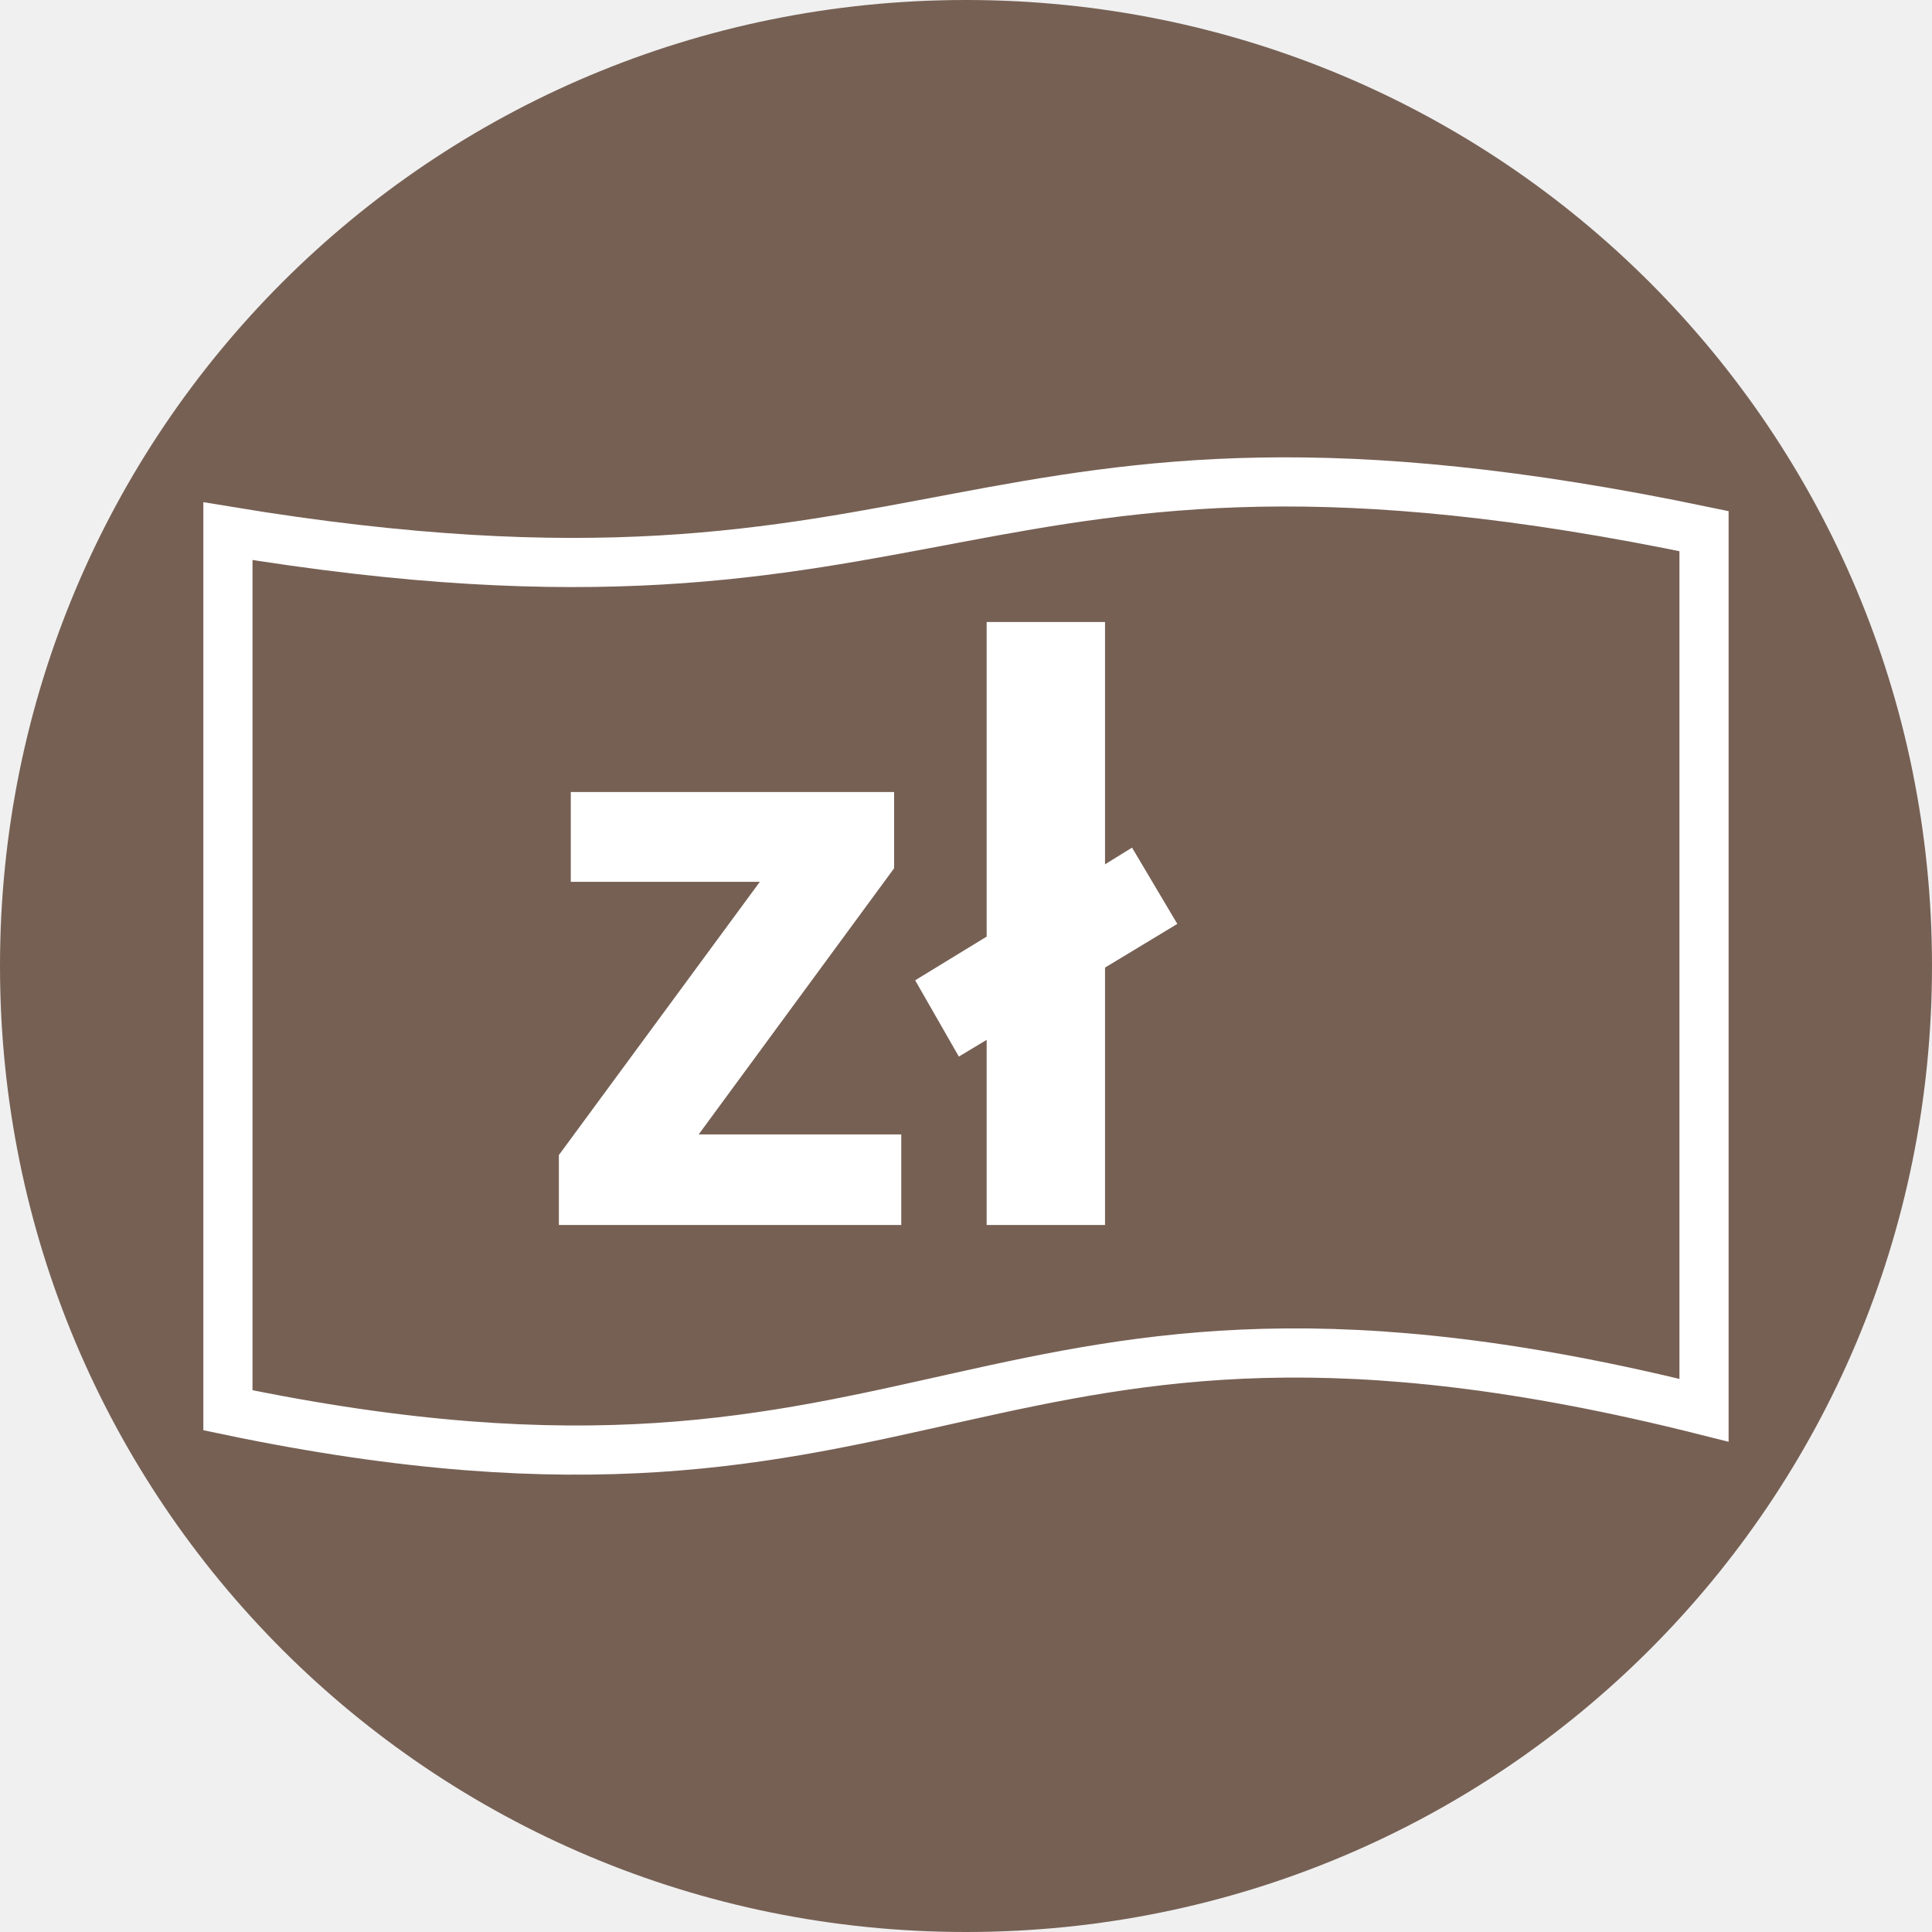
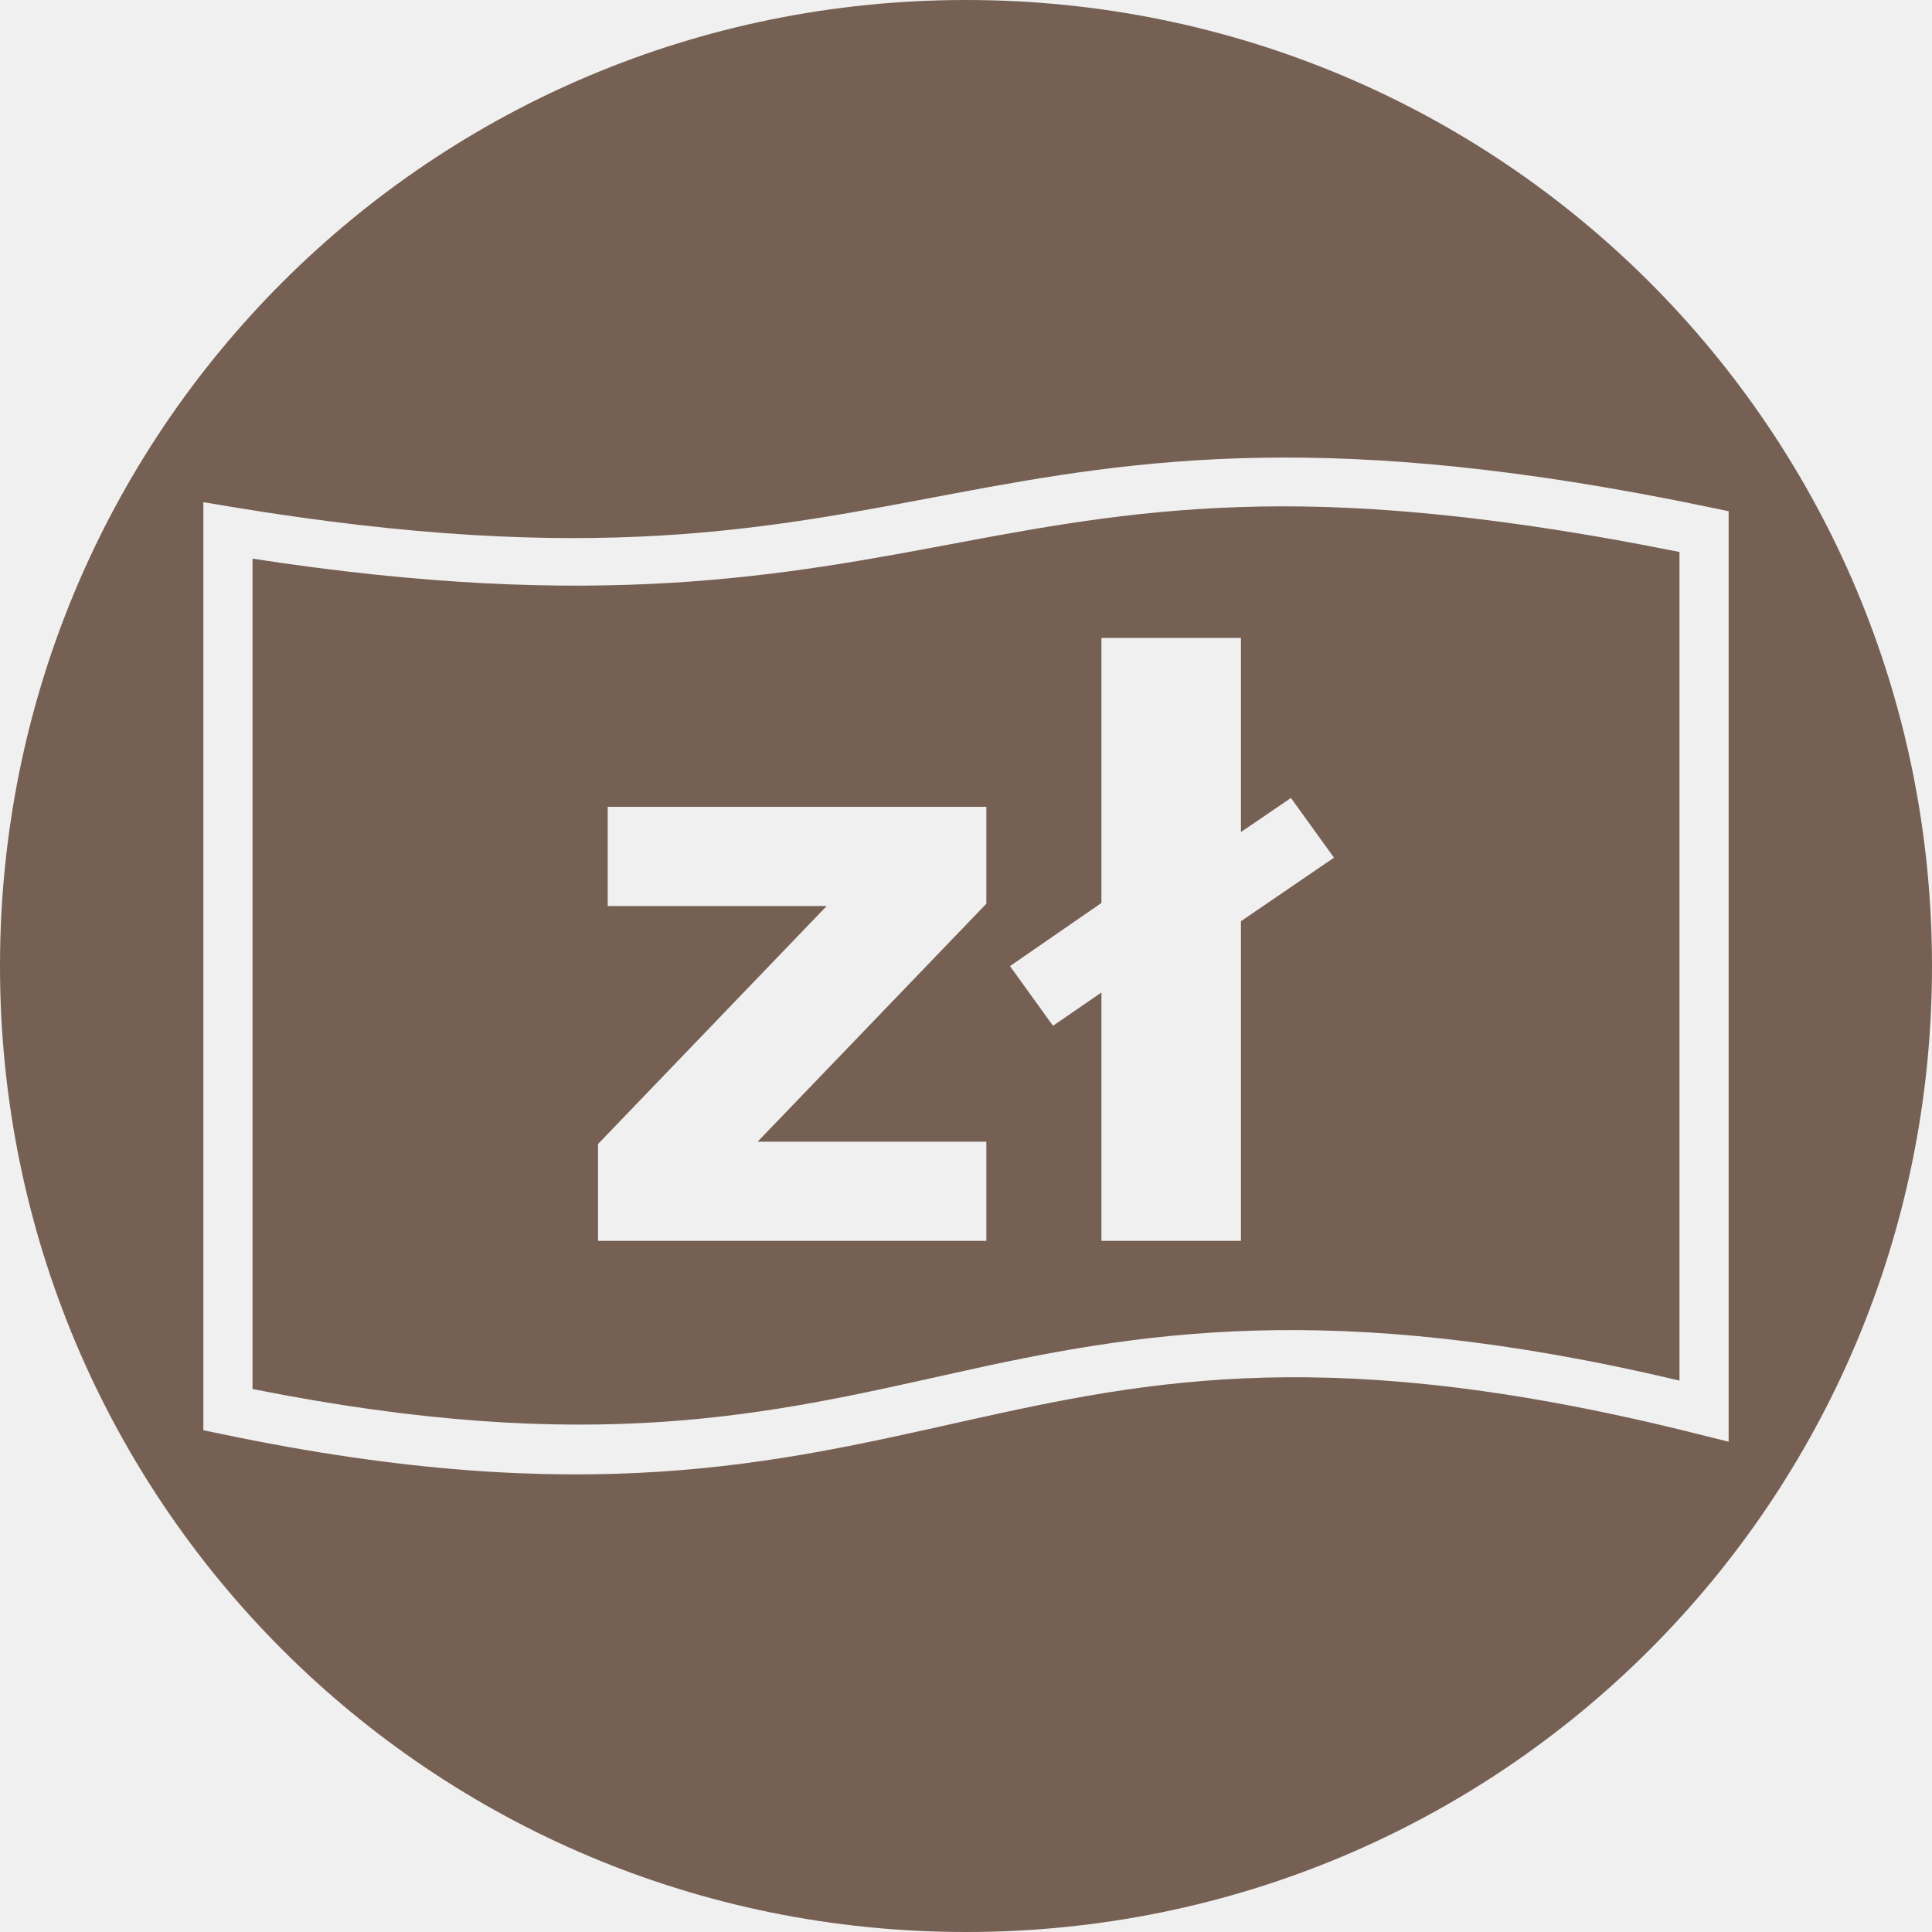
<svg xmlns="http://www.w3.org/2000/svg" width="38" height="38" viewBox="0 0 38 38" fill="none" version="1.1" id="svg8">
  <defs id="defs12" />
-   <path style="fill:#766054" d="M 19,0 C 8.474,0 0,8.474 0,19 0,29.526 8.474,38 19,38 29.526,38 38,29.526 38,19 38,8.474 29.526,0 19,0 Z" id="rect2" />
-   <path style="fill:#ffffff;fill-opacity:0;stroke:#ffffff;stroke-width:0.967;stroke-opacity:1" d="m 4.483,10.447 c 14.338,2.37 14.301,-3.075 29.033,0 v 17.291 c -14.456,-3.634 -14.936,2.947 -29.033,0 z" id="rect826" />
-   <text xml:space="preserve" style="font-style:normal;font-weight:normal;font-size:15.61px;line-height:1.25;font-family:sans-serif;letter-spacing:0px;word-spacing:0px;fill:#ffffff;fill-opacity:1;stroke:none;stroke-width:0.39" x="10.571" y="24.094" id="text814">
-     <tspan id="tspan812" x="10.571" y="24.094" style="font-weight:bold;fill:#ffffff;fill-opacity:1;stroke-width:0.39">zł</tspan>
-   </text>
+   <path style="fill:#766054" d="M 19 0 C 8.474 0 0 8.474 0 19 C 0 29.526 8.474 38 19 38 C 29.526 38 38 29.526 38 19 C 38 8.474 29.526 0 19 0 z M 24.768 9.004 C 27.099 8.962 29.904 9.2 33.615 9.975 L 34 10.055 L 34 28.357 L 33.398 28.207 C 26.238 26.407 22.652 27.13 18.971 27.951 C 15.289 28.772 11.505 29.699 4.385 28.211 L 4 28.131 L 4 10.447 L 4 9.877 L 4.562 9.971 C 11.673 11.146 15.131 10.389 18.764 9.707 C 20.58 9.366 22.436 9.046 24.768 9.004 z M 24.795 9.963 C 22.542 10.003 20.749 10.319 18.941 10.658 C 15.431 11.317 11.786 12.038 4.967 10.988 L 4.967 27.32 C 11.659 28.654 15.139 27.815 18.76 27.008 C 22.343 26.209 26.163 25.528 33.033 27.154 L 33.033 10.857 C 29.594 10.165 26.959 9.924 24.795 9.963 z M 21.664 12.547 L 24.408 12.547 L 24.408 16.365 L 25.391 15.695 L 26.238 16.869 L 24.408 18.119 L 24.408 24.406 L 21.664 24.406 L 21.664 19.521 L 20.711 20.176 L 19.865 19.002 L 21.664 17.76 L 21.664 12.547 z M 11.953 15.869 L 19.4 15.869 L 19.4 17.775 L 14.902 22.455 L 19.4 22.455 L 19.4 24.406 L 11.762 24.406 L 11.762 22.502 L 16.26 17.82 L 11.953 17.82 L 11.953 15.869 z " id="rect2" />
+   <g aria-label="zł" style="font-style:normal;font-weight:normal;font-size:15.61px;line-height:1.25;font-family:sans-serif;letter-spacing:0px;word-spacing:0px;fill:#ffffff;fill-opacity:1;stroke:none;stroke-width:0.39" id="text814" />
</svg>
